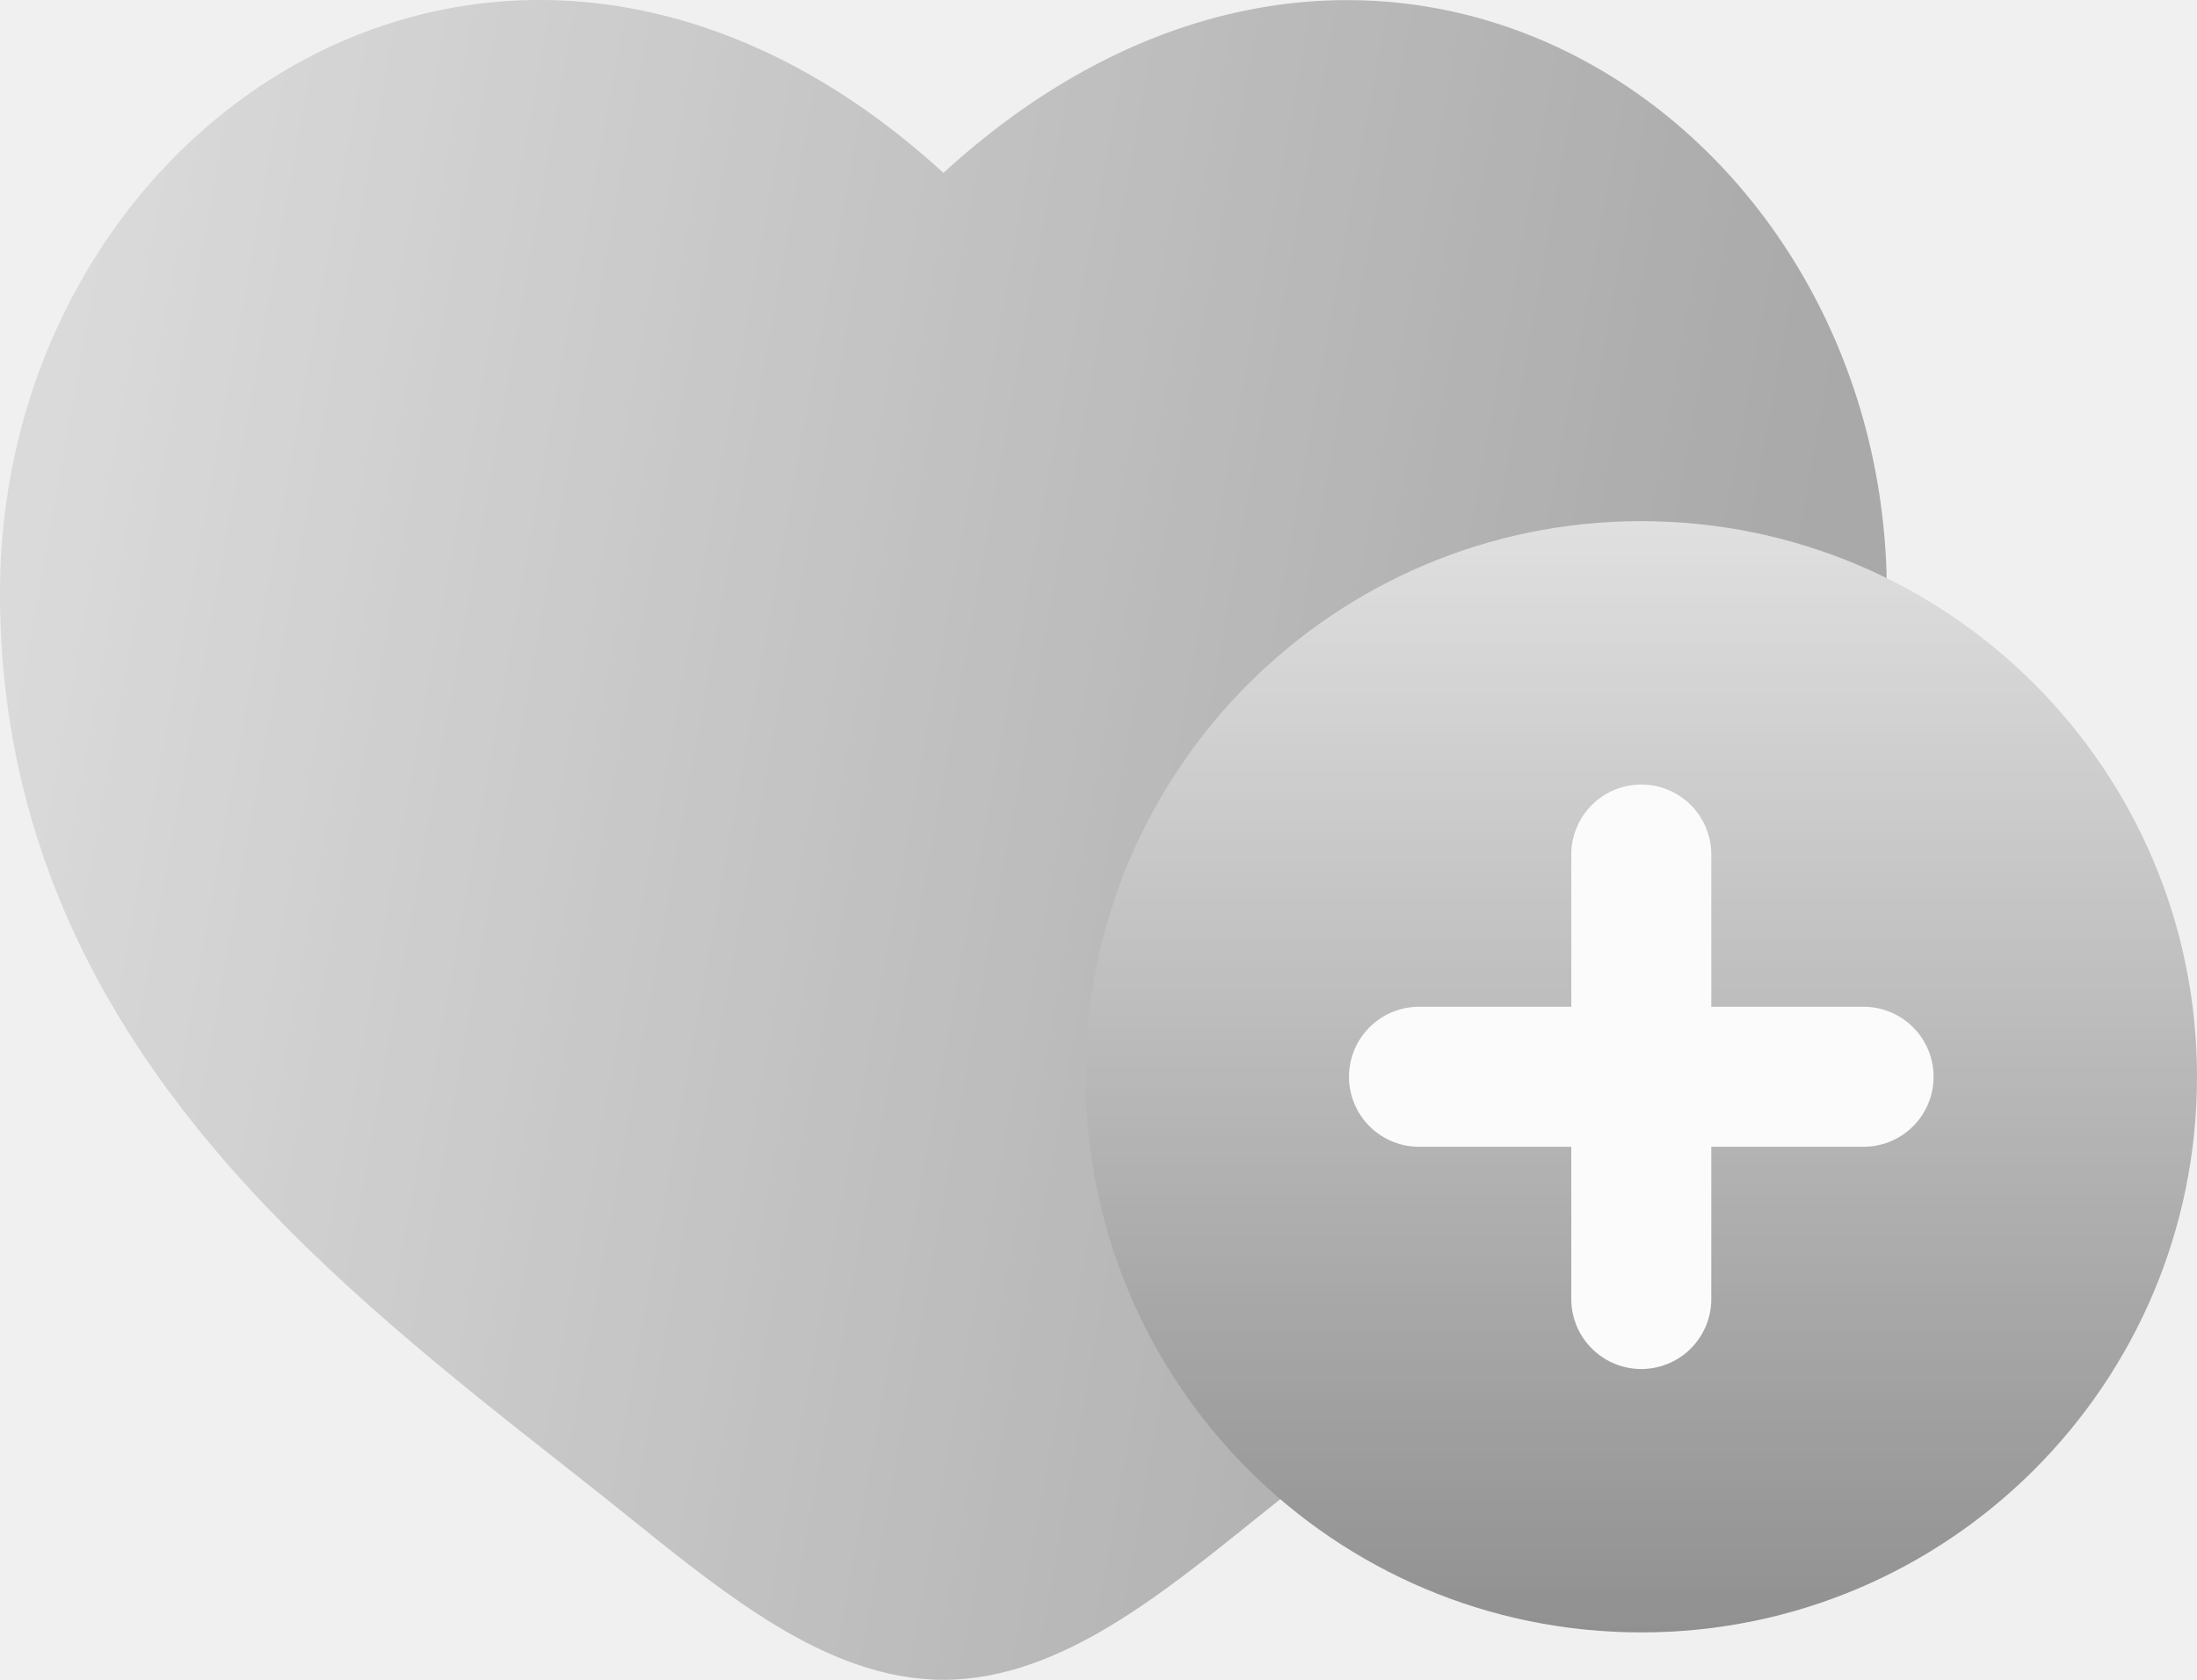
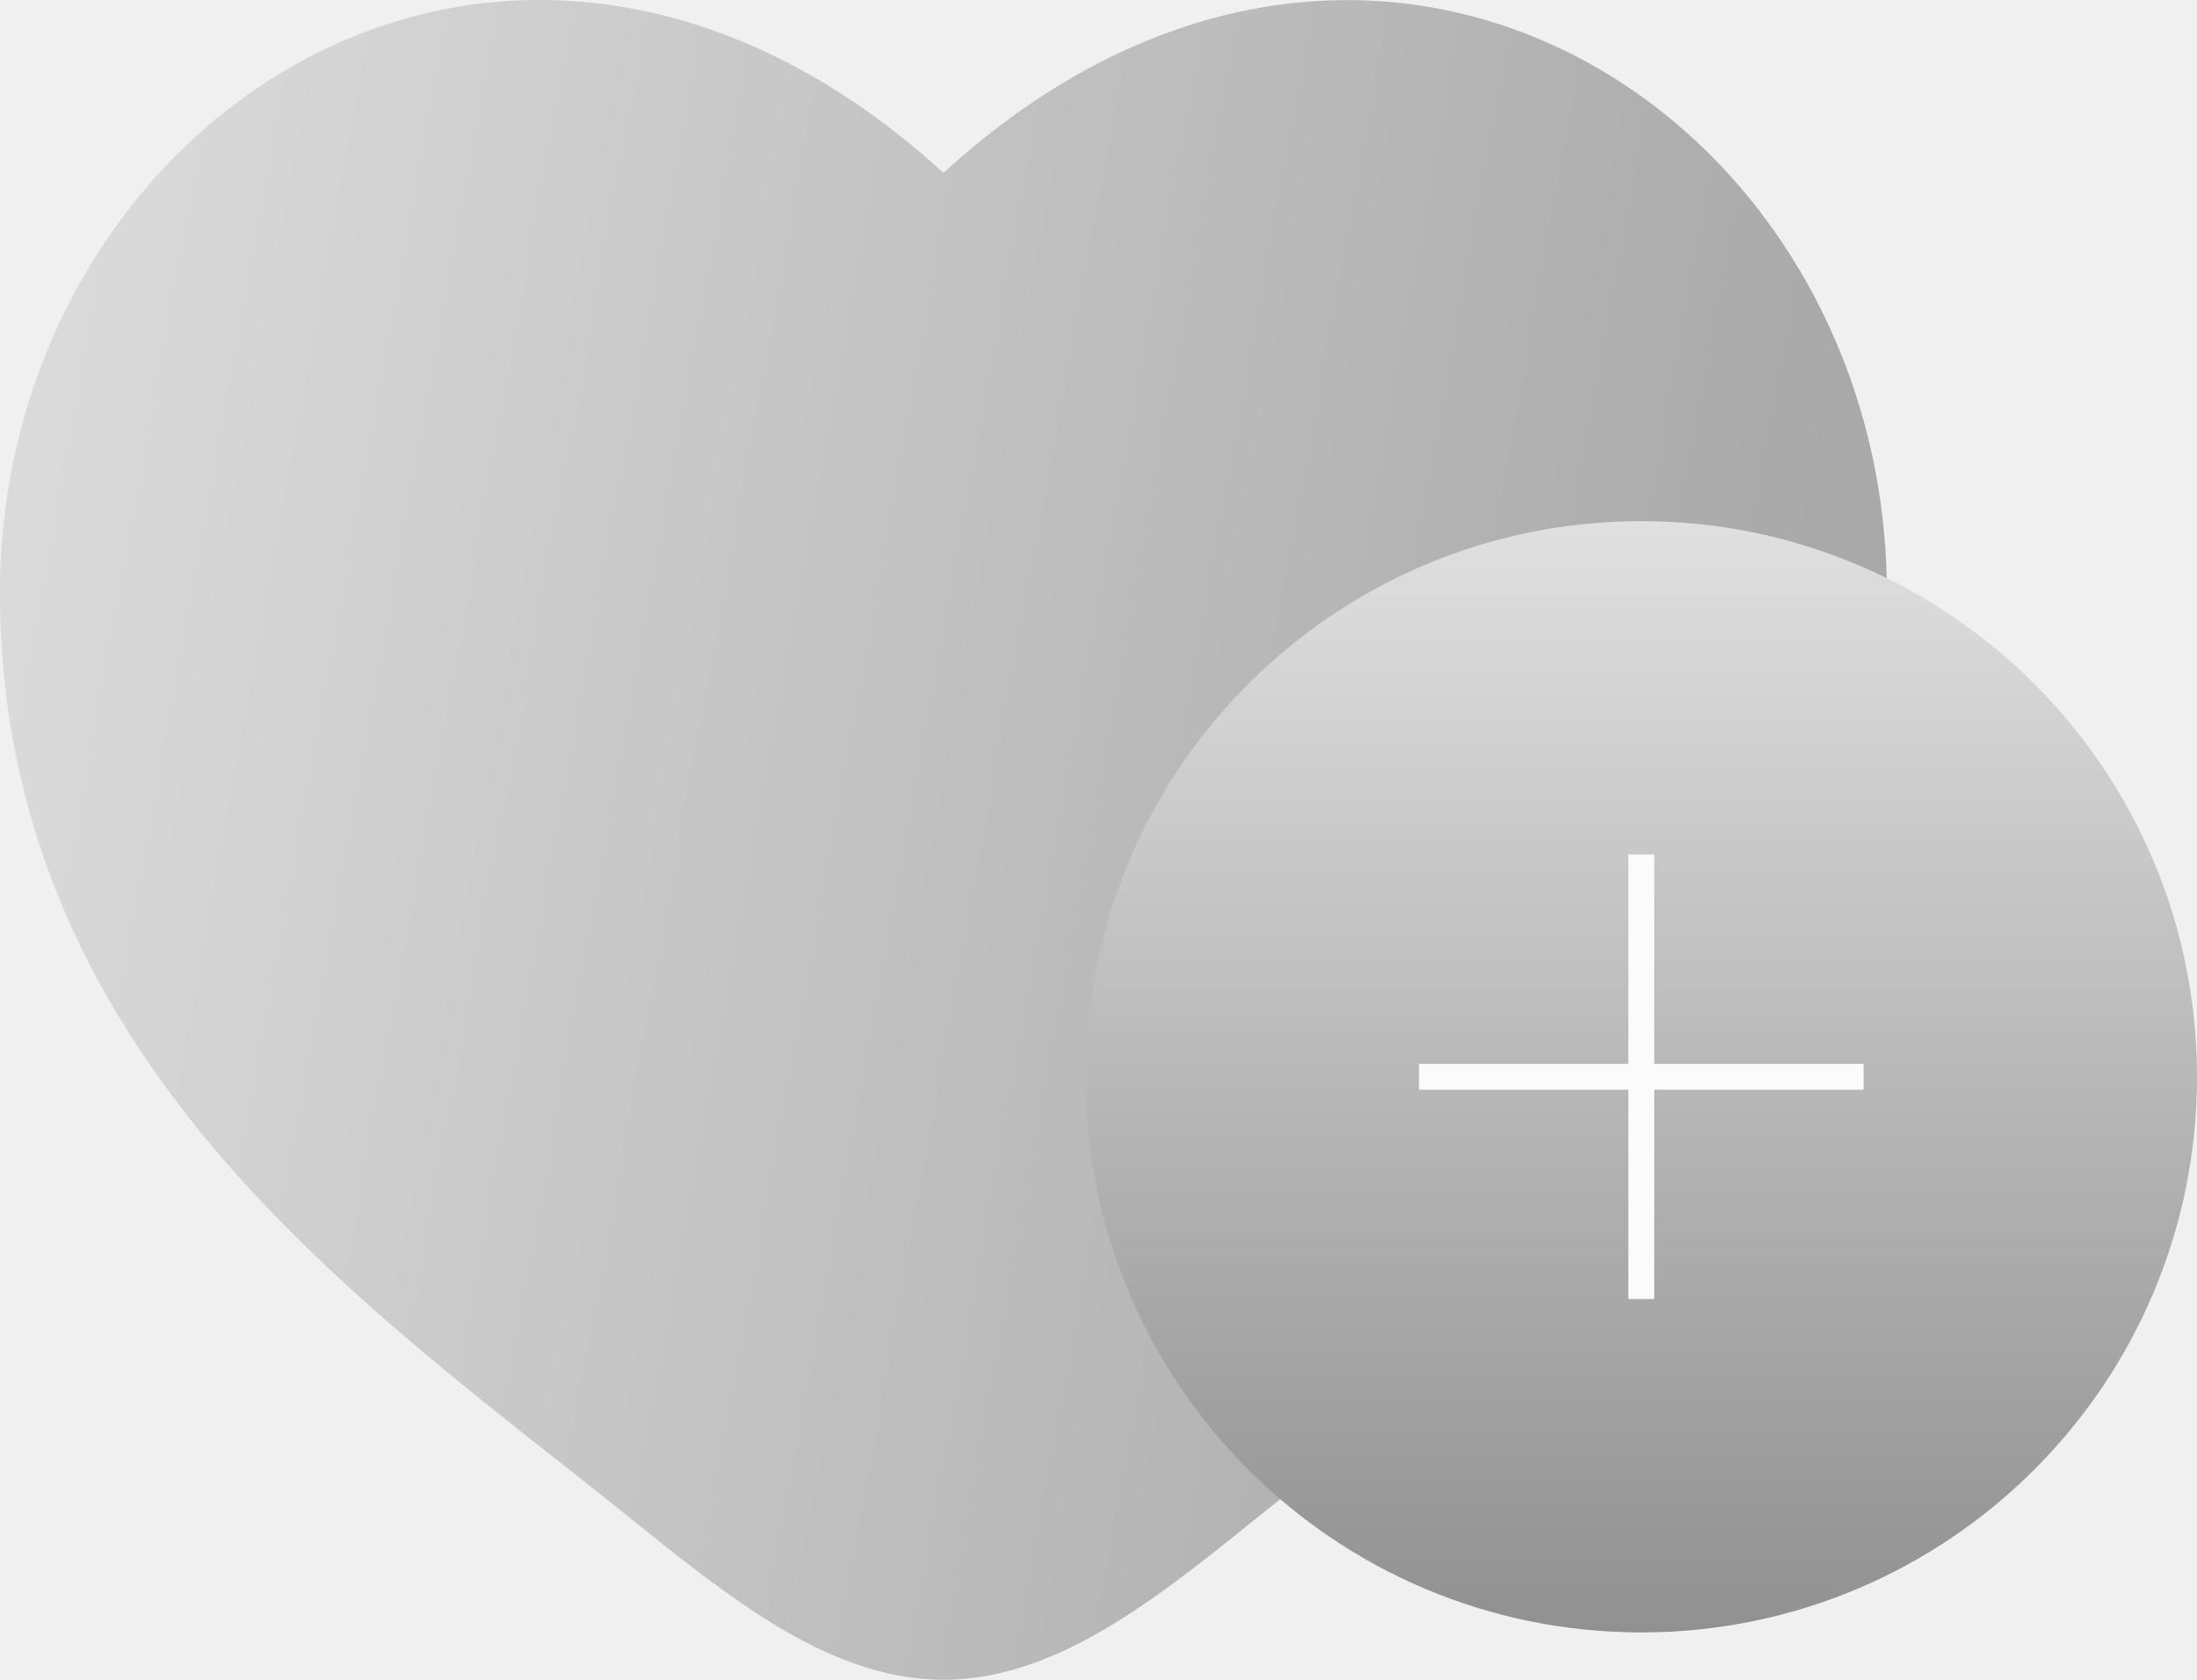
<svg xmlns="http://www.w3.org/2000/svg" width="85" height="65" viewBox="0 0 85 65" fill="none">
  <g opacity="0.7">
    <path fillRule="evenodd" clipRule="evenodd" d="M14.851 6.565C9.218 9.197 5.093 15.462 5.093 22.932C5.093 30.561 8.149 36.444 12.522 41.486C16.131 45.64 20.498 49.085 24.756 52.439C25.77 53.238 26.771 54.034 27.76 54.828C29.546 56.27 31.139 57.53 32.677 58.45C34.215 59.371 35.447 59.788 36.5 59.788C37.553 59.788 38.788 59.371 40.323 58.45C41.861 57.53 43.454 56.27 45.24 54.828C46.229 54.032 47.23 53.237 48.245 52.443C52.502 49.081 56.869 45.64 60.478 41.486C64.855 36.444 67.907 30.561 67.907 22.932C67.907 15.465 63.782 9.197 58.149 6.565C52.675 4.005 45.321 4.683 38.334 12.111C38.096 12.363 37.811 12.563 37.496 12.7C37.181 12.837 36.842 12.908 36.5 12.908C36.158 12.908 35.819 12.837 35.504 12.7C35.189 12.563 34.904 12.363 34.666 12.111C27.679 4.683 20.325 4.005 14.851 6.565ZM36.5 6.69C28.65 -0.499 19.859 -1.506 12.733 1.824C5.215 5.349 0 13.517 0 22.935C0 32.19 3.769 39.253 8.716 44.949C12.675 49.508 17.52 53.325 21.802 56.693C22.775 57.457 23.71 58.2 24.606 58.923C26.348 60.326 28.215 61.819 30.107 62.951C31.998 64.083 34.157 65 36.5 65C38.843 65 41.002 64.08 42.893 62.951C44.788 61.819 46.652 60.326 48.394 58.923C49.29 58.2 50.225 57.457 51.199 56.693C55.477 53.325 60.325 49.505 64.284 44.949C69.231 39.253 73 32.19 73 22.935C73 13.517 67.788 5.349 60.267 1.831C53.141 -1.502 44.35 -0.495 36.5 6.69Z" fill="url(#paint0_linear_219_2011)" />
    <circle cx="63.5" cy="41.666" r="21.5" fill="url(#paint1_linear_219_2011)" />
-     <path d="M54.9 41.666H72.1M63.5 33.066V50.266" stroke="white" stroke-width="5.417" stroke-linecap="round" />
+     <path d="M54.9 41.666H72.1M63.5 33.066V50.266" stroke="white" strokeWidth="5.417" strokeLinecap="round" />
  </g>
  <defs>
    <linearGradient id="paint0_linear_219_2011" x1="-2.10162e-07" y1="28.5" x2="66.5" y2="40.5" gradientUnits="userSpaceOnUse">
      <stop stop-color="#D0D0D0" />
      <stop offset="1" stop-color="#8A8A8A" />
    </linearGradient>
    <linearGradient id="paint1_linear_219_2011" x1="63.5" y1="20.166" x2="63.5" y2="63.166" gradientUnits="userSpaceOnUse">
      <stop stop-color="#D8D8D8" />
      <stop offset="1" stop-color="#676767" />
    </linearGradient>
  </defs>
</svg>
